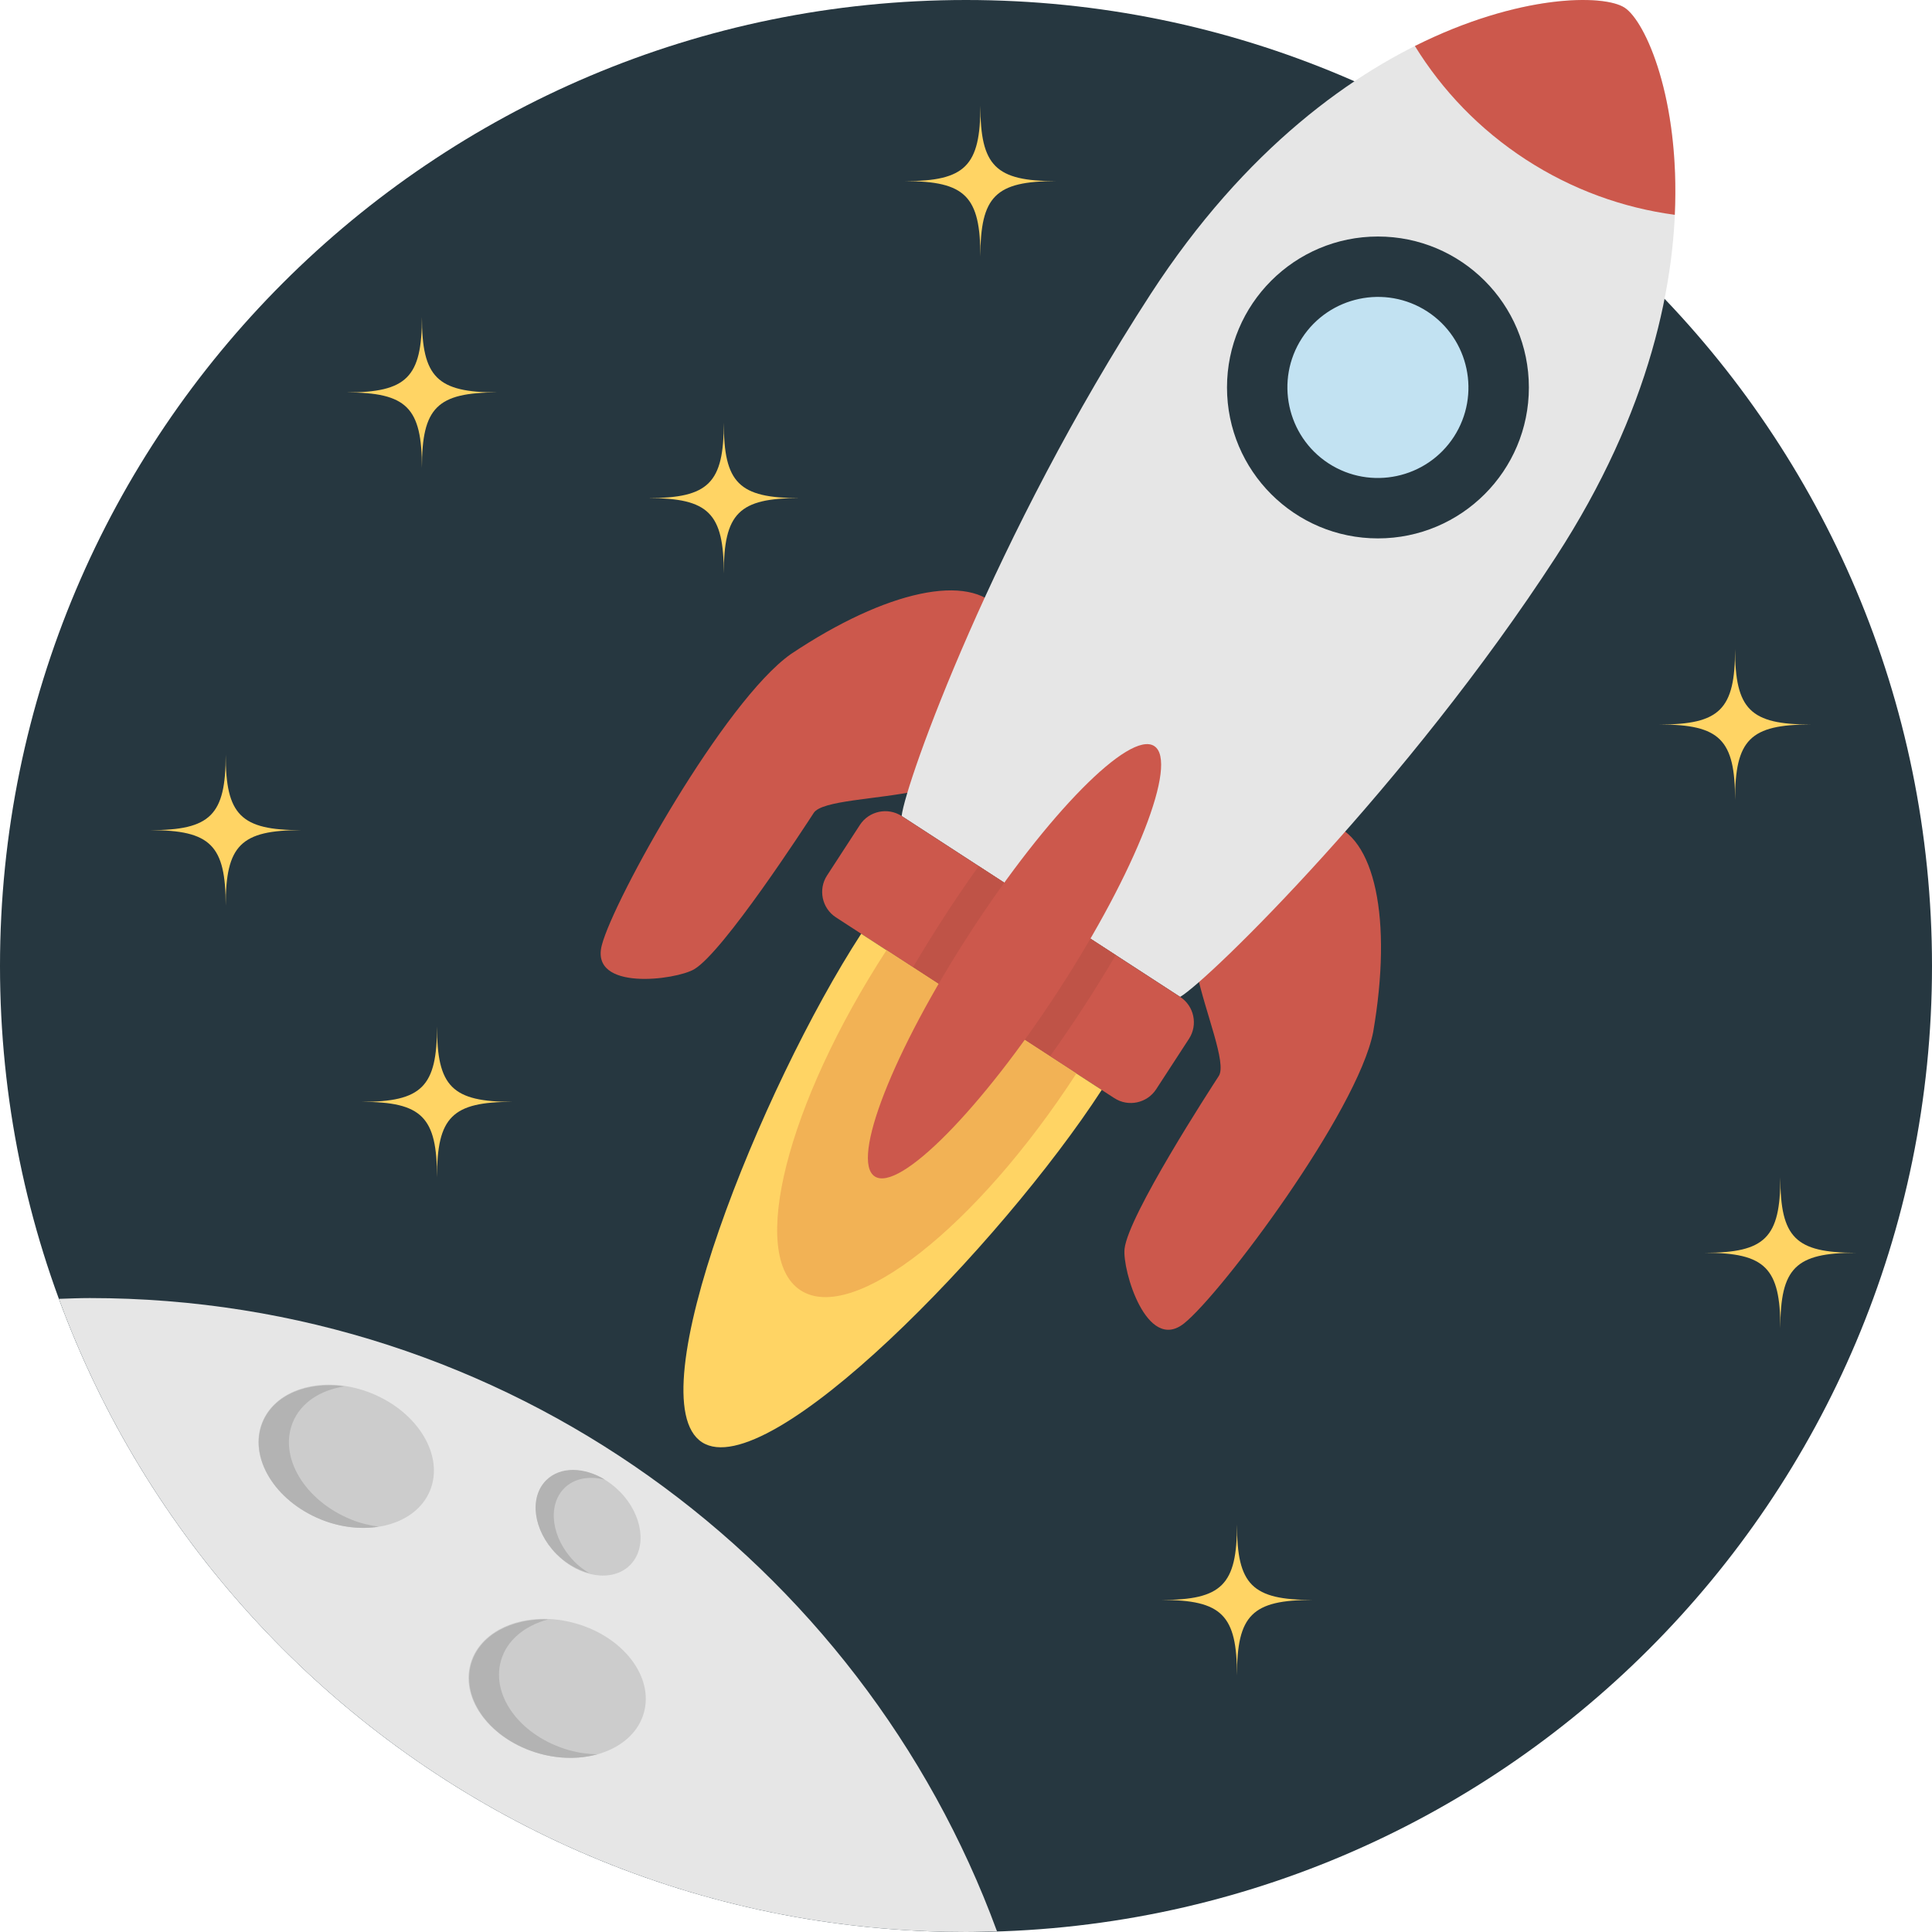
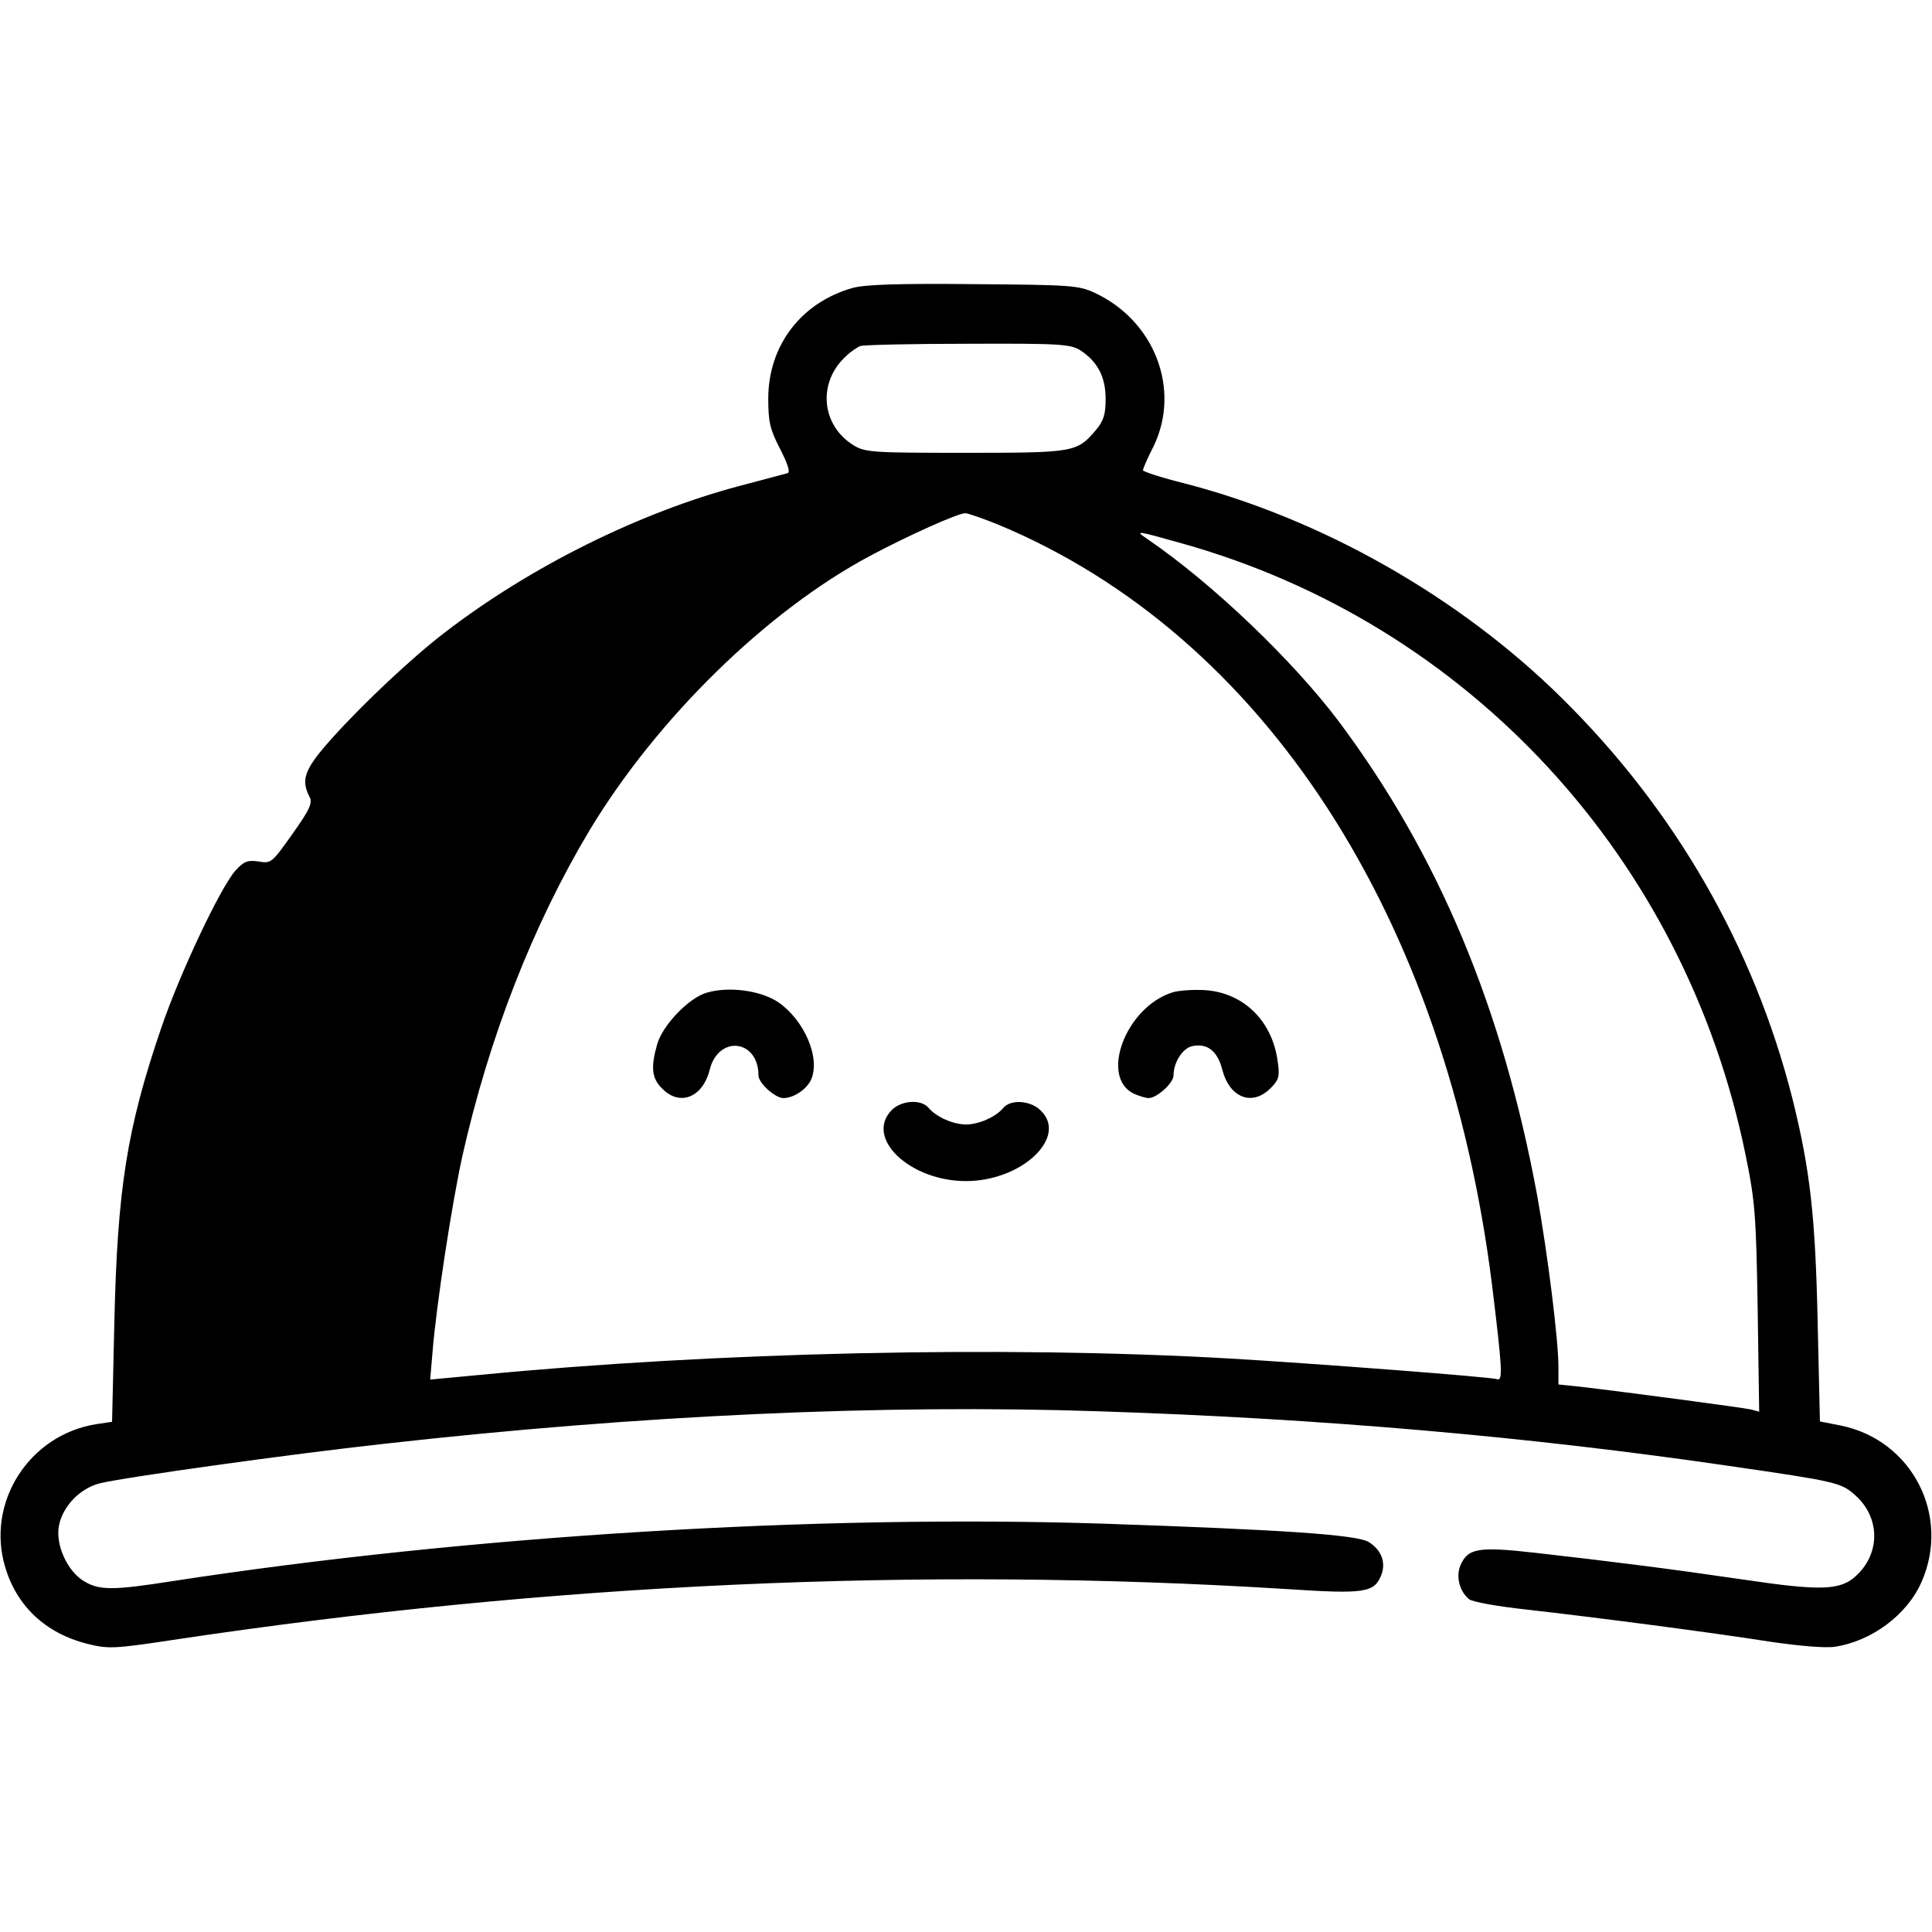
- <svg xmlns="http://www.w3.org/2000/svg" version="1.1" id="Layer_1" x="0px" y="0px" width="128px" height="128px" viewBox="0 0 128 128" style="enable-background:new 0 0 128 128;" xml:space="preserve">
-   <g>
-     <circle style="fill:#263740;" cx="64" cy="64" r="64" />
-     <path style="fill:#E6E6E6;" d="M3.902,86.052C12.889,110.533,36.404,128,64,128c0.688,0,1.368-0.03,2.051-0.052   C57.064,103.467,33.549,86,5.953,86C5.266,86,4.585,86.03,3.902,86.052z" />
-     <g>
-       <path style="fill:#CC584C;" d="M66.229,40.395c-1.971-2.472-7.503-1.295-13.833,2.94c-4.399,3.104-11.73,16.229-12.525,19.29    s4.902,2.307,6.121,1.59c1.929-1.133,7.375-9.52,7.919-10.357c0.545-0.838,4.149-0.883,6.917-1.471    C61.621,49.326,65.141,42.072,66.229,40.395z" />
-       <path style="fill:#CC584C;" d="M88.034,54.557c3.062,0.794,4.237,6.327,2.94,13.832c-1.048,5.282-10.056,17.318-12.526,19.289    c-2.474,1.974-4.101-3.539-3.943-4.942c0.251-2.225,5.697-10.609,6.242-11.448c0.545-0.838-0.882-4.149-1.472-6.916    C81.749,62.397,86.945,56.233,88.034,54.557z" />
-       <path style="fill:#E6E6E6;" d="M107.633,0.51c-2.518-1.634-18.865-0.326-31.395,18.963c-10.348,15.936-16.251,32.37-16.502,34.592    c2.517,1.636,9.226,5.991,9.226,5.991s6.71,4.356,9.226,5.99c1.93-1.132,15.086-14.05,24.892-29.146    C115.604,17.609,110.146,2.145,107.633,0.51z" />
-       <circle style="fill:#263740;" cx="91.292" cy="25.67" r="10" />
-       <path style="fill:#C2E2F2;" d="M88.023,30.702c-2.773-1.804-3.565-5.525-1.765-8.3c1.804-2.775,5.524-3.566,8.302-1.766    c2.772,1.803,3.563,5.524,1.764,8.301C94.521,31.713,90.801,32.504,88.023,30.702z" />
-       <path style="fill:#CC584C;" d="M101.096,10.574c3.08,2,6.449,3.199,9.863,3.658c0.352-7.678-1.936-12.818-3.326-13.725    c-1.395-0.902-7.021-0.9-13.892,2.542C95.549,5.982,98.016,8.573,101.096,10.574z" />
-       <g>
-         <path style="fill:#CC584C;" d="M76.598,72.167c-0.6,0.923-1.845,1.188-2.768,0.589l-18.45-11.98     c-0.923-0.601-1.188-1.846-0.589-2.769l2.18-3.354c0.6-0.922,1.844-1.188,2.768-0.588l18.449,11.982     c0.924,0.6,1.188,1.844,0.59,2.769L76.598,72.167z" />
-       </g>
-       <path style="fill:#BF5347;" d="M62.59,60.688c-0.6,0.925-1.336,2.097-2.104,3.402l9.079,5.896    c0.881-1.233,1.651-2.385,2.252-3.309s1.336-2.096,2.104-3.4l-9.077-5.896C63.961,58.613,63.189,59.763,62.59,60.688z" />
-       <path style="fill:#FFD464;" d="M57.057,61.863C50.44,72.051,42.108,92.694,46.508,95.551c4.398,2.857,19.866-13.148,26.484-23.341    L57.057,61.863z" />
-       <path style="fill:#F2B255;" d="M58.734,62.952c-6.617,10.188-9.165,20.28-5.692,22.535c3.474,2.256,11.655-4.178,18.272-14.365    L58.734,62.952z" />
-       <ellipse transform="matrix(-0.8387 -0.5446 0.5446 -0.8387 88.9017 153.7037)" style="fill:#CC584C;" cx="67.213" cy="63.687" rx="3.5" ry="16.999" />
-     </g>
-     <g>
-       <ellipse transform="matrix(-0.9264 -0.3765 0.3765 -0.9264 7.8562 194.4982)" style="fill:#CCCCCC;" cx="22.933" cy="96.481" rx="6" ry="4.5" />
-       <path style="fill:#B3B3B3;" d="M23.26,100.669c-3.07-1.247-4.801-4.125-3.865-6.428c0.535-1.318,1.84-2.144,3.424-2.39    c-2.438-0.35-4.674,0.545-5.424,2.39c-0.936,2.303,0.795,5.181,3.865,6.428c1.313,0.533,2.646,0.661,3.829,0.479    C24.482,101.06,23.869,100.917,23.26,100.669z" />
-     </g>
-     <g>
-       <ellipse transform="matrix(-0.7008 -0.7133 0.7133 -0.7008 -5.6871 199.4058)" style="fill:#CCCCCC;" cx="38.973" cy="100.896" rx="3.936" ry="2.951" />
-       <path style="fill:#B3B3B3;" d="M38.051,103.457c-1.521-1.549-1.813-3.732-0.65-4.875c0.664-0.655,1.664-0.811,2.683-0.547    c-1.376-0.845-2.955-0.892-3.887,0.023c-1.163,1.145-0.871,3.326,0.651,4.876c0.651,0.663,1.422,1.089,2.182,1.285    C38.686,104.012,38.354,103.766,38.051,103.457z" />
-     </g>
-     <g>
-       <ellipse transform="matrix(-0.9624 -0.2718 0.2718 -0.9624 42.0374 229.5513)" style="fill:#CCCCCC;" cx="36.917" cy="111.864" rx="5.968" ry="4.476" />
-       <path style="fill:#B3B3B3;" d="M37.711,115.956c-3.169-0.896-5.195-3.552-4.521-5.931c0.382-1.362,1.582-2.318,3.121-2.736    c-2.447-0.078-4.562,1.05-5.101,2.956c-0.673,2.378,1.354,5.035,4.525,5.93c1.356,0.384,2.688,0.363,3.839,0.054    C38.967,116.209,38.342,116.135,37.711,115.956z" />
-     </g>
-     <path style="fill:#FFD464;" d="M27.953,21c0,4-1,5-5,5c4,0,5,1,5,5c0-4,1-5,5-5C28.953,26,27.953,25,27.953,21z" />
-     <path style="fill:#FFD464;" d="M14.953,50c0,4-1,5-5,5c4,0,5,1,5,5c0-4,1-5,5-5C15.953,55,14.953,54,14.953,50z" />
-     <path style="fill:#FFD464;" d="M28.953,68c0,4-1,5-5,5c4,0,5,1,5,5c0-4,1-5,5-5C29.953,73,28.953,72,28.953,68z" />
-     <path style="fill:#FFD464;" d="M81.953,101c0,4-1,5-5,5c4,0,5,1,5,5c0-4,1-5,5-5C82.953,106,81.953,105,81.953,101z" />
-     <path style="fill:#FFD464;" d="M117.953,78c0,4-1,5-5,5c4,0,5,1,5,5c0-4,1-5,5-5C118.953,83,117.953,82,117.953,78z" />
-     <path style="fill:#FFD464;" d="M114.953,43c0,4-1,5-5,5c4,0,5,1,5,5c0-4,1-5,5-5C115.953,48,114.953,47,114.953,43z" />
-     <path style="fill:#FFD464;" d="M64.953,7c0,4-1,5-5,5c4,0,5,1,5,5c0-4,1-5,5-5C65.953,12,64.953,11,64.953,7z" />
-     <path style="fill:#FFD464;" d="M47.953,28c0,4-1,5-5,5c4,0,5,1,5,5c0-4,1-5,5-5C48.953,33,47.953,32,47.953,28z" />
+ <svg xmlns="http://www.w3.org/2000/svg" version="1.0" width="512pt" height="512pt" viewBox="0 0 512 512" preserveAspectRatio="xMidYMid meet" style="background:#7aff8e">
+   <g transform="translate(0,512) scale(0.1,-0.1)" fill="#000000" stroke="none">
+     <path d="M2260 4357 c-136 -38 -224 -152 -224 -293 0 -61 4 -81 31 -133 21 -41 28 -63 20 -65 -7 -2 -64 -17 -128 -34 -264 -70 -554 -214 -780 -388 -84 -64 -214 -186 -296 -277 -75 -83 -87 -112 -63 -158 9 -16 2 -33 -45 -99 -54 -76 -56 -79 -90 -73 -28 4 -38 1 -60 -23 -39 -42 -148 -272 -198 -419 -91 -267 -116 -426 -124 -781 l-6 -262 -41 -6 c-179 -28 -294 -208 -242 -380 31 -103 107 -174 216 -202 57 -14 69 -14 228 10 997 150 1983 195 2949 135 212 -14 235 -10 254 38 12 33 0 65 -33 86 -30 20 -232 33 -700 49 -766 25 -1689 -32 -2470 -152 -159 -25 -195 -25 -236 0 -44 27 -75 96 -66 146 10 52 55 99 108 113 66 16 501 77 756 105 677 76 1321 105 1890 86 589 -19 1140 -67 1673 -145 283 -41 296 -44 333 -77 66 -58 68 -152 5 -212 -42 -41 -93 -43 -301 -12 -191 28 -341 47 -552 71 -152 17 -178 12 -198 -34 -12 -30 -2 -68 23 -89 8 -7 75 -19 148 -27 178 -20 494 -61 652 -86 76 -11 144 -17 170 -13 98 15 191 85 229 171 78 176 -24 376 -213 415 l-56 11 -6 261 c-6 284 -20 406 -67 595 -102 402 -311 765 -611 1061 -271 268 -636 475 -1000 569 -60 15 -110 31 -110 35 0 4 12 32 28 63 73 151 3 333 -156 407 -43 20 -64 21 -321 23 -197 2 -288 -1 -320 -10z m604 -166 c45 -30 66 -70 66 -128 0 -41 -5 -58 -26 -83 -50 -59 -58 -60 -346 -60 -245 0 -265 1 -296 20 -86 53 -96 167 -20 236 12 12 30 24 38 27 8 3 137 6 285 6 248 1 272 -1 299 -18z m-217 -462 c702 -293 1185 -1038 1307 -2014 27 -220 29 -255 14 -250 -18 6 -490 42 -713 55 -599 34 -1358 17 -1987 -44 l-128 -12 6 70 c10 127 52 398 79 521 71 316 187 613 337 864 179 297 470 582 744 728 101 54 233 113 252 113 7 0 47 -14 89 -31z m485 -49 c761 -213 1334 -835 1494 -1621 25 -121 28 -160 32 -407 l4 -273 -23 6 c-23 5 -331 46 -451 60 l-58 6 0 47 c0 72 -29 302 -56 452 -92 499 -262 905 -526 1258 -122 162 -335 366 -508 484 -34 23 -29 22 92 -12z" />
+     <path d="M1872 2489 c-47 -14 -115 -85 -130 -135 -18 -62 -15 -92 13 -119 47 -48 108 -23 126 51 24 92 129 79 129 -16 0 -20 44 -60 66 -60 28 0 63 24 74 50 24 57 -18 155 -86 203 -46 32 -133 44 -192 26z" />
+     <path d="M3107 2490 c-124 -39 -194 -226 -101 -269 14 -6 31 -11 38 -11 22 0 66 40 66 60 0 34 23 70 47 77 41 10 69 -11 82 -61 19 -75 79 -99 128 -50 22 22 25 31 19 71 -14 107 -90 182 -192 189 -32 2 -72 -1 -87 -6z" />
+     <path d="M2362 2177 c-70 -74 50 -187 198 -187 149 0 272 118 197 188 -27 26 -79 29 -98 6 -20 -24 -65 -44 -99 -44 -34 0 -79 20 -99 44 -20 24 -74 20 -99 -7z" />
  </g>
</svg>
